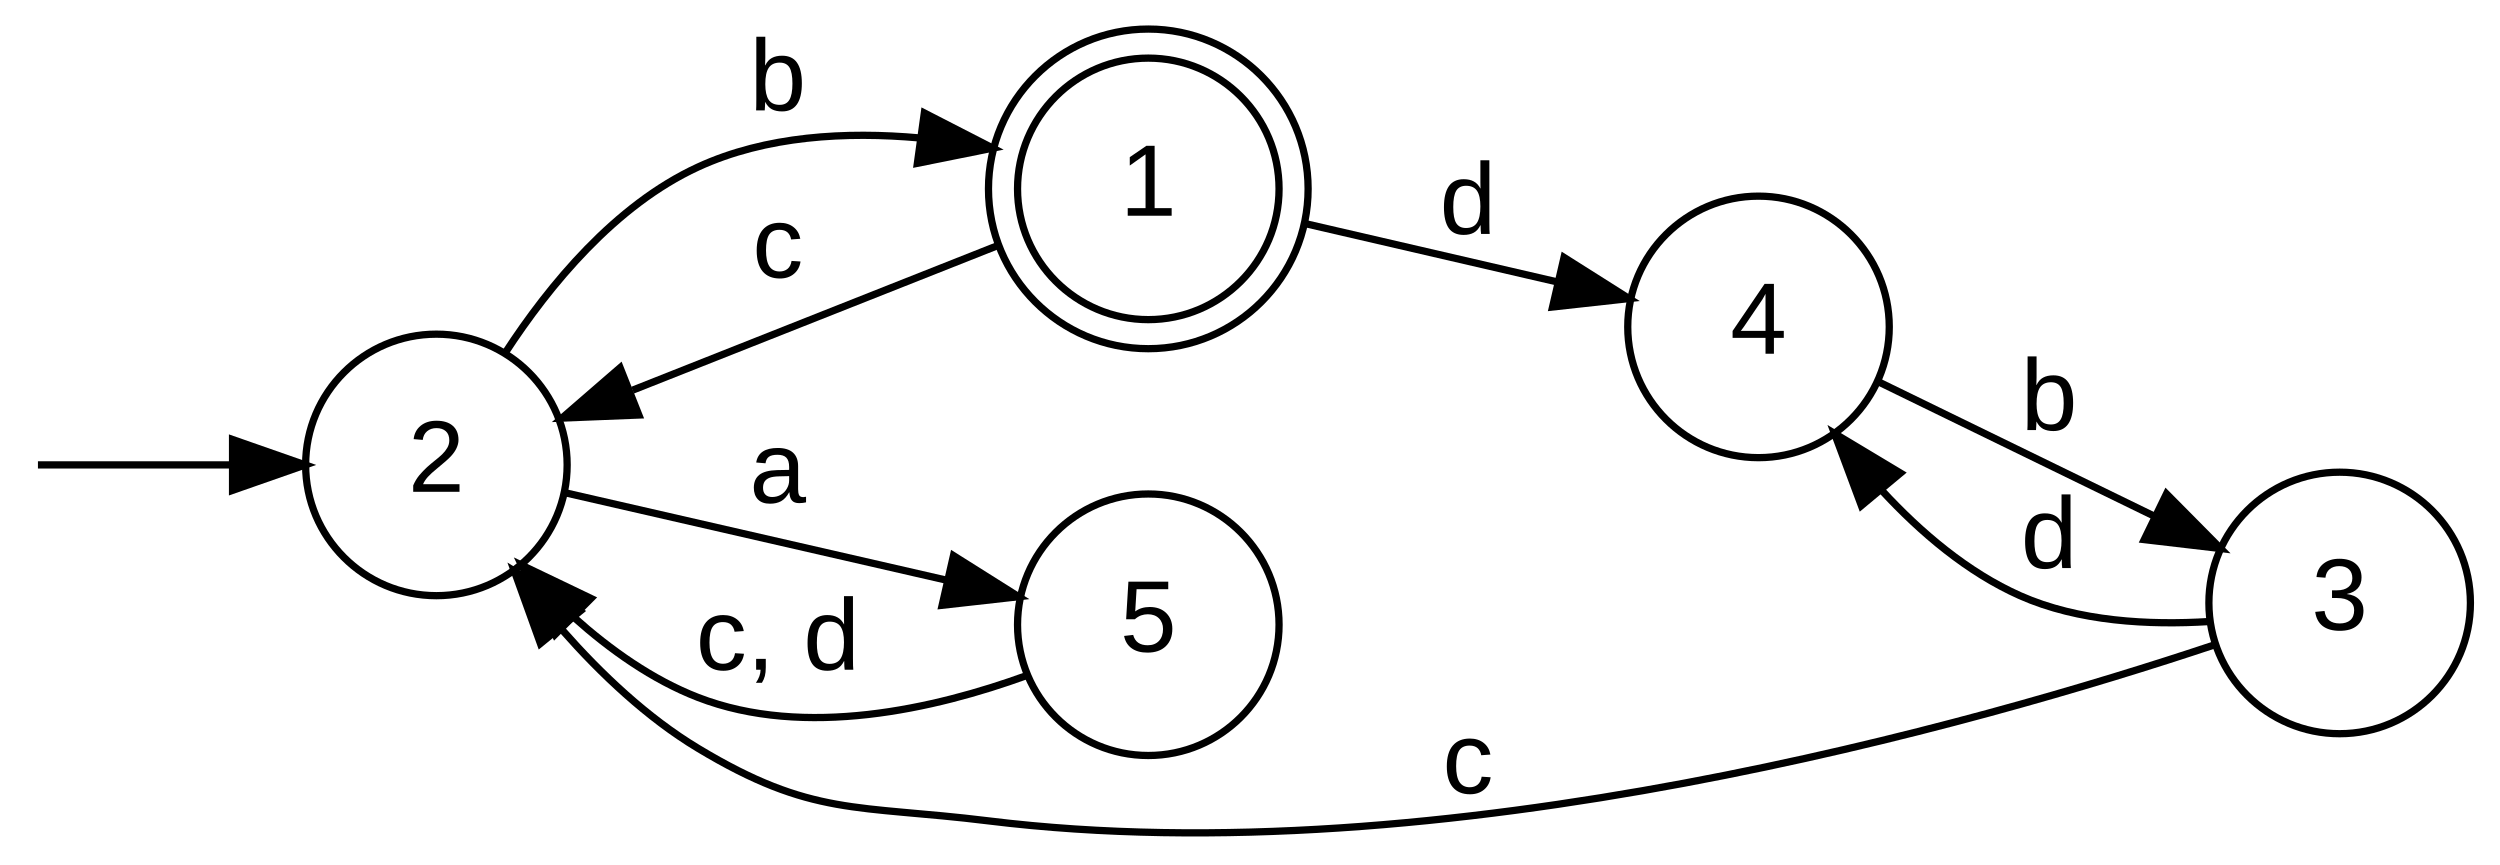
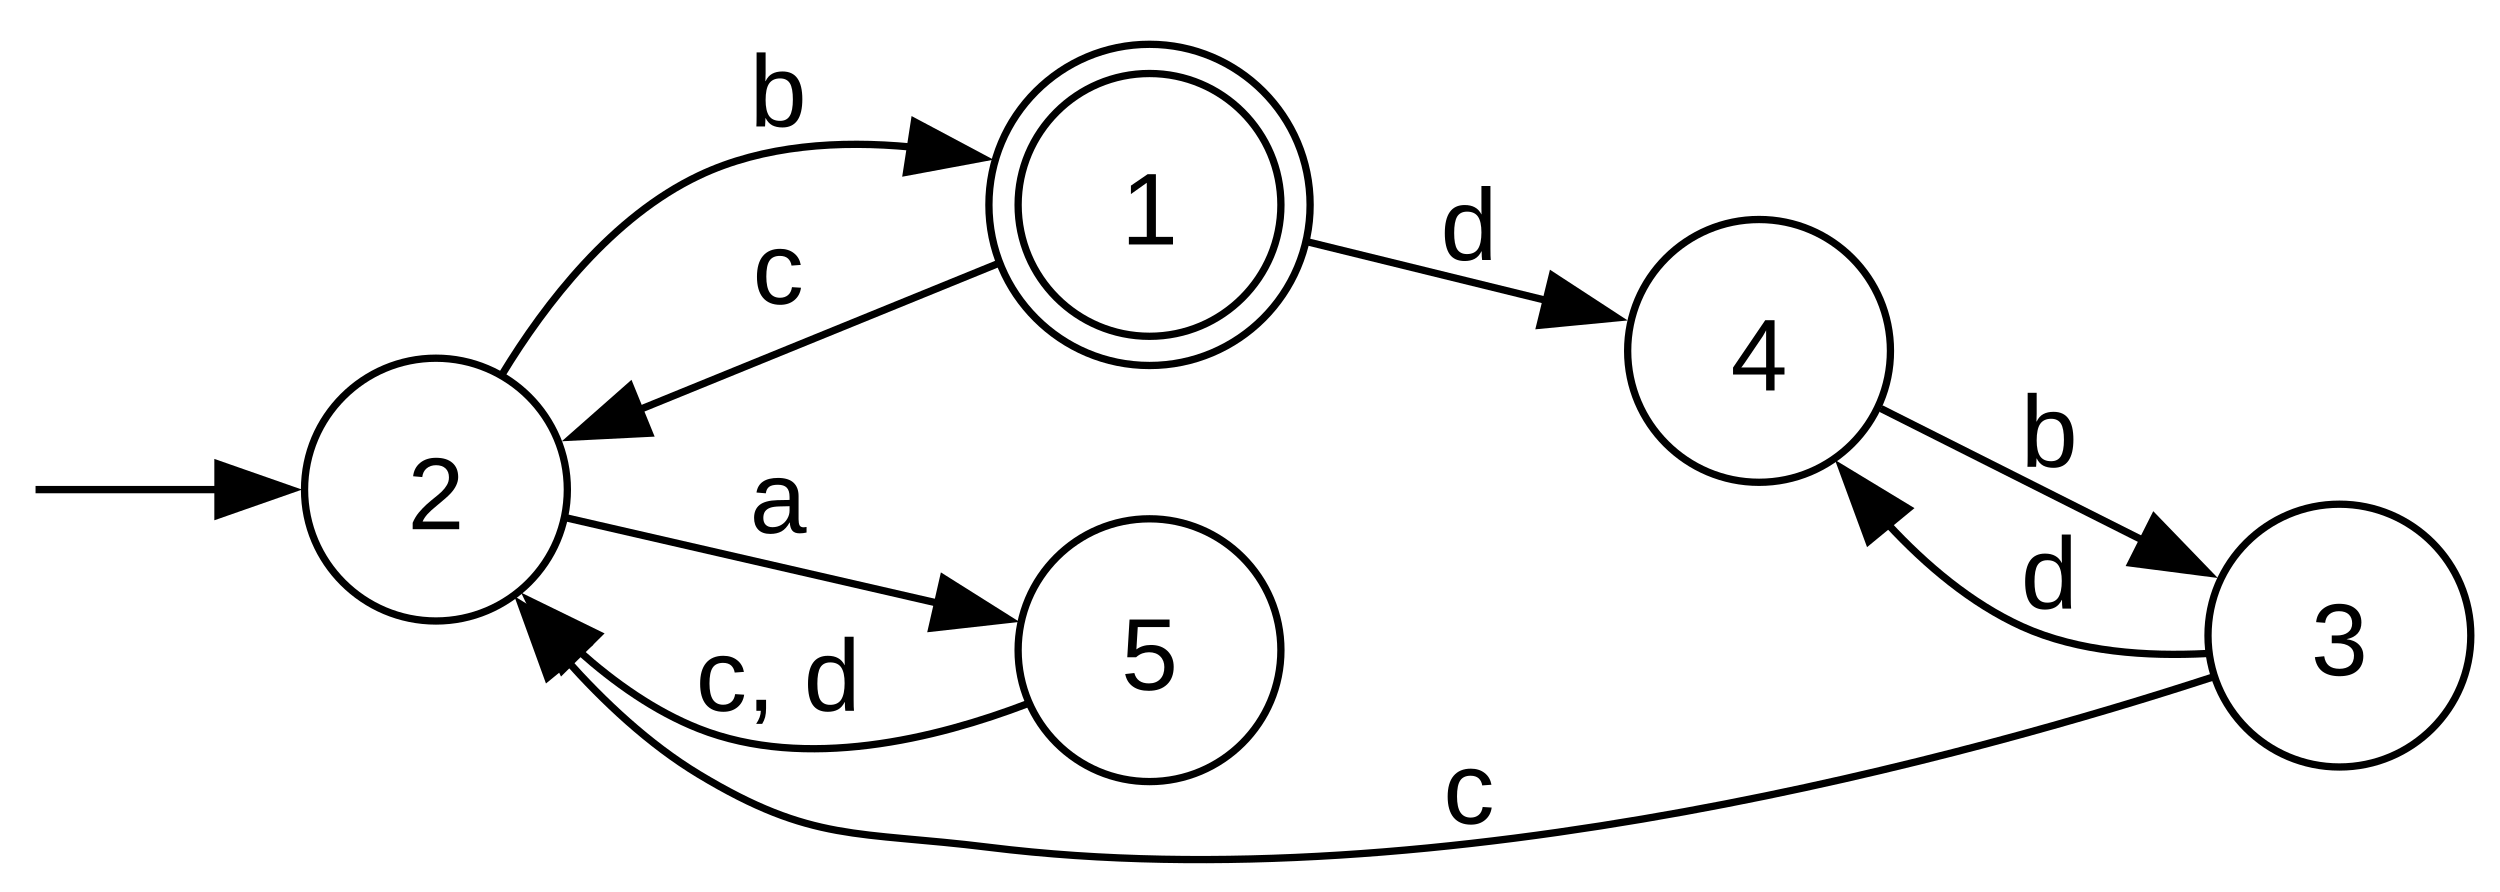
- <svg xmlns="http://www.w3.org/2000/svg" width="344pt" height="119pt" viewBox="0.00 0.00 344.00 119.05">
-   <g id="graph0" class="graph" transform="scale(1 1) rotate(0) translate(4 115.05)">
+ <svg xmlns="http://www.w3.org/2000/svg" width="342pt" height="122pt" viewBox="0.00 0.00 342.47 122.13">
+   <g id="graph0" class="graph" transform="scale(1 1) rotate(0) translate(4 118.13)">
    <g id="node1" class="node">
</g>
    <g id="node2" class="node">
-       <ellipse fill="none" stroke="black" cx="56" cy="-51.05" rx="18" ry="18" />
-       <text text-anchor="middle" x="56" y="-47.35" font-family="Arial" font-size="14.00">2</text>
+       <ellipse fill="none" stroke="black" cx="55.72" cy="-51.08" rx="18" ry="18" />
+       <text text-anchor="middle" x="55.72" y="-45.66" font-family="Arial" font-size="14.00">2</text>
    </g>
    <g id="edge1" class="edge">
-       <path fill="none" stroke="black" d="M1.15,-51.05C2.67,-51.05 15.1,-51.05 27.63,-51.05" />
-       <polygon fill="black" stroke="black" points="27.94,-54.55 37.94,-51.05 27.94,-47.55 27.94,-54.55" />
+       <path fill="none" stroke="black" d="M0.87,-51.08C2.34,-51.08 13.93,-51.08 25.99,-51.08" />
+       <polygon fill="black" stroke="black" points="25.86,-54.58 35.86,-51.08 25.86,-47.58 25.86,-54.58" />
    </g>
    <g id="node3" class="node">
-       <ellipse fill="none" stroke="black" cx="154" cy="-89.05" rx="18" ry="18" />
-       <ellipse fill="none" stroke="black" cx="154" cy="-89.05" rx="22" ry="22" />
-       <text text-anchor="middle" x="154" y="-85.35" font-family="Arial" font-size="14.00">1</text>
+       <ellipse fill="none" stroke="black" cx="153.47" cy="-90.08" rx="18" ry="18" />
+       <ellipse fill="none" stroke="black" cx="153.47" cy="-90.08" rx="22" ry="22" />
+       <text text-anchor="middle" x="153.47" y="-84.66" font-family="Arial" font-size="14.00">1</text>
    </g>
    <g id="edge4" class="edge">
-       <path fill="none" stroke="black" d="M65.51,-66.53C71.56,-75.81 80.61,-86.8 92,-92.05 101.36,-96.37 112.41,-96.97 122.52,-96.06" />
-       <polygon fill="black" stroke="black" points="123.17,-99.5 132.59,-94.66 122.21,-92.57 123.17,-99.5" />
-       <text text-anchor="middle" x="103" y="-99.85" font-family="Arial" font-size="14.00">b</text>
+       <path fill="none" stroke="black" d="M64.79,-66.87C70.76,-76.68 79.9,-88.46 91.72,-94.08 100.61,-98.31 111.07,-98.93 120.79,-98.01" />
+       <polygon fill="black" stroke="black" points="121.26,-101.48 130.61,-96.5 120.19,-94.56 121.26,-101.48" />
+       <text text-anchor="middle" x="102.6" y="-100.83" font-family="Arial" font-size="14.00">b</text>
    </g>
    <g id="node6" class="node">
-       <ellipse fill="none" stroke="black" cx="154" cy="-29.05" rx="18" ry="18" />
-       <text text-anchor="middle" x="154" y="-25.35" font-family="Arial" font-size="14.00">5</text>
+       <ellipse fill="none" stroke="black" cx="153.47" cy="-29.08" rx="18" ry="18" />
+       <text text-anchor="middle" x="153.47" y="-23.66" font-family="Arial" font-size="14.00">5</text>
    </g>
    <g id="edge5" class="edge">
-       <path fill="none" stroke="black" d="M73.72,-47.22C88.22,-43.89 109.47,-39.02 126.32,-35.16" />
-       <polygon fill="black" stroke="black" points="127.18,-38.56 136.15,-32.91 125.62,-31.73 127.18,-38.56" />
-       <text text-anchor="middle" x="103" y="-45.85" font-family="Arial" font-size="14.00">a</text>
+       <path fill="none" stroke="black" d="M73.4,-47.25C87.59,-43.99 108.26,-39.24 124.91,-35.42" />
+       <polygon fill="black" stroke="black" points="125.22,-38.94 134.19,-33.29 123.66,-32.11 125.22,-38.94" />
+       <text text-anchor="middle" x="102.6" y="-45.15" font-family="Arial" font-size="14.00">a</text>
    </g>
    <g id="edge2" class="edge">
-       <path fill="none" stroke="black" d="M133.31,-81.26C118.78,-75.5 98.85,-67.62 83.01,-61.34" />
-       <polygon fill="black" stroke="black" points="83.87,-57.92 73.29,-57.5 81.29,-64.43 83.87,-57.92" />
-       <text text-anchor="middle" x="103" y="-76.85" font-family="Arial" font-size="14.00">c</text>
+       <path fill="none" stroke="black" d="M132.83,-82.09C118.61,-76.29 99.22,-68.4 83.57,-62.02" />
+       <polygon fill="black" stroke="black" points="84.95,-58.8 74.36,-58.27 82.31,-65.28 84.95,-58.8" />
+       <text text-anchor="middle" x="102.6" y="-76.53" font-family="Arial" font-size="14.00">c</text>
    </g>
    <g id="node5" class="node">
-       <ellipse fill="none" stroke="black" cx="238" cy="-70.05" rx="18" ry="18" />
-       <text text-anchor="middle" x="238" y="-66.35" font-family="Arial" font-size="14.00">4</text>
+       <ellipse fill="none" stroke="black" cx="236.97" cy="-70.08" rx="18" ry="18" />
+       <text text-anchor="middle" x="236.97" y="-64.66" font-family="Arial" font-size="14.00">4</text>
    </g>
    <g id="edge3" class="edge">
-       <path fill="none" stroke="black" d="M175.69,-84.25C186.23,-81.81 199.15,-78.82 210.42,-76.21" />
-       <polygon fill="black" stroke="black" points="211.23,-79.61 220.18,-73.95 209.65,-72.79 211.23,-79.61" />
-       <text text-anchor="middle" x="198" y="-82.85" font-family="Arial" font-size="14.00">d</text>
+       <path fill="none" stroke="black" d="M175.04,-85.04C185.01,-82.59 197.14,-79.61 207.95,-76.96" />
+       <polygon fill="black" stroke="black" points="208.64,-80.4 217.51,-74.61 206.97,-73.6 208.64,-80.4" />
+       <text text-anchor="middle" x="197.22" y="-82.53" font-family="Arial" font-size="14.00">d</text>
    </g>
    <g id="node4" class="node">
-       <ellipse fill="none" stroke="black" cx="318" cy="-32.05" rx="18" ry="18" />
-       <text text-anchor="middle" x="318" y="-28.35" font-family="Arial" font-size="14.00">3</text>
+       <ellipse fill="none" stroke="black" cx="316.47" cy="-31.08" rx="18" ry="18" />
+       <text text-anchor="middle" x="316.47" y="-25.66" font-family="Arial" font-size="14.00">3</text>
    </g>
    <g id="edge6" class="edge">
-       <path fill="none" stroke="black" d="M300.73,-26.27C268.59,-15.54 194.65,5.66 132,-2.05 113.81,-4.29 107.7,-2.59 92,-12.05 85.04,-16.24 78.67,-22.26 73.33,-28.32" />
-       <polygon fill="black" stroke="black" points="70.32,-26.47 66.73,-36.44 75.75,-30.89 70.32,-26.47" />
-       <text text-anchor="middle" x="198" y="-5.85" font-family="Arial" font-size="14.00">c</text>
+       <path fill="none" stroke="black" d="M299.28,-25.45C267.3,-15 193.73,5.63 131.47,-2.08 113.39,-4.32 107.32,-2.67 91.72,-12.08 84.92,-16.19 78.68,-22.03 73.42,-27.95" />
+       <polygon fill="black" stroke="black" points="71.02,-25.35 67.41,-35.31 76.44,-29.78 71.02,-25.35" />
+       <text text-anchor="middle" x="197.22" y="-5.32" font-family="Arial" font-size="14.00">c</text>
    </g>
    <g id="edge7" class="edge">
-       <path fill="none" stroke="black" d="M300.01,-29.49C291.82,-28.98 282.05,-29.47 274,-33.05 266.78,-36.26 260.33,-41.74 255,-47.51" />
-       <polygon fill="black" stroke="black" points="252.16,-45.45 248.46,-55.38 257.54,-49.93 252.16,-45.45" />
-       <text text-anchor="middle" x="278" y="-36.85" font-family="Arial" font-size="14.00">d</text>
+       <path fill="none" stroke="black" d="M298.24,-28.62C290.22,-28.21 280.77,-28.79 272.97,-32.33 266.03,-35.49 259.83,-40.73 254.64,-46.32" />
+       <polygon fill="black" stroke="black" points="251.99,-44.03 248.33,-53.98 257.4,-48.48 251.99,-44.03" />
+       <text text-anchor="middle" x="276.72" y="-34.78" font-family="Arial" font-size="14.00">d</text>
    </g>
    <g id="edge8" class="edge">
-       <path fill="none" stroke="black" d="M254.41,-62.54C265.31,-57.23 280.14,-50.01 292.63,-43.92" />
-       <polygon fill="black" stroke="black" points="294.16,-47.07 301.62,-39.54 291.1,-40.77 294.16,-47.07" />
-       <text text-anchor="middle" x="278" y="-55.85" font-family="Arial" font-size="14.00">b</text>
+       <path fill="none" stroke="black" d="M253.65,-62.19C263.95,-57.01 277.66,-50.11 289.55,-44.13" />
+       <polygon fill="black" stroke="black" points="291.1,-47.27 298.46,-39.65 287.95,-41.01 291.1,-47.27" />
+       <text text-anchor="middle" x="276.72" y="-54.2" font-family="Arial" font-size="14.00">b</text>
    </g>
    <g id="edge9" class="edge">
-       <path fill="none" stroke="black" d="M137.24,-22.05C124.64,-17.48 106.71,-13.34 92,-19.05 85.75,-21.47 79.94,-25.59 74.92,-30.08" />
-       <polygon fill="black" stroke="black" points="72.34,-27.71 67.73,-37.25 77.28,-32.67 72.34,-27.71" />
-       <text text-anchor="middle" x="103" y="-22.85" font-family="Arial" font-size="14.00">c, d</text>
+       <path fill="none" stroke="black" d="M136.77,-21.75C124.22,-16.95 106.36,-12.55 91.72,-18.33 85.72,-20.7 80.15,-24.64 75.29,-28.98" />
+       <polygon fill="black" stroke="black" points="73,-26.32 68.45,-35.89 77.97,-31.24 73,-26.32" />
+       <text text-anchor="middle" x="102.6" y="-20.78" font-family="Arial" font-size="14.00">c, d</text>
    </g>
  </g>
</svg>
